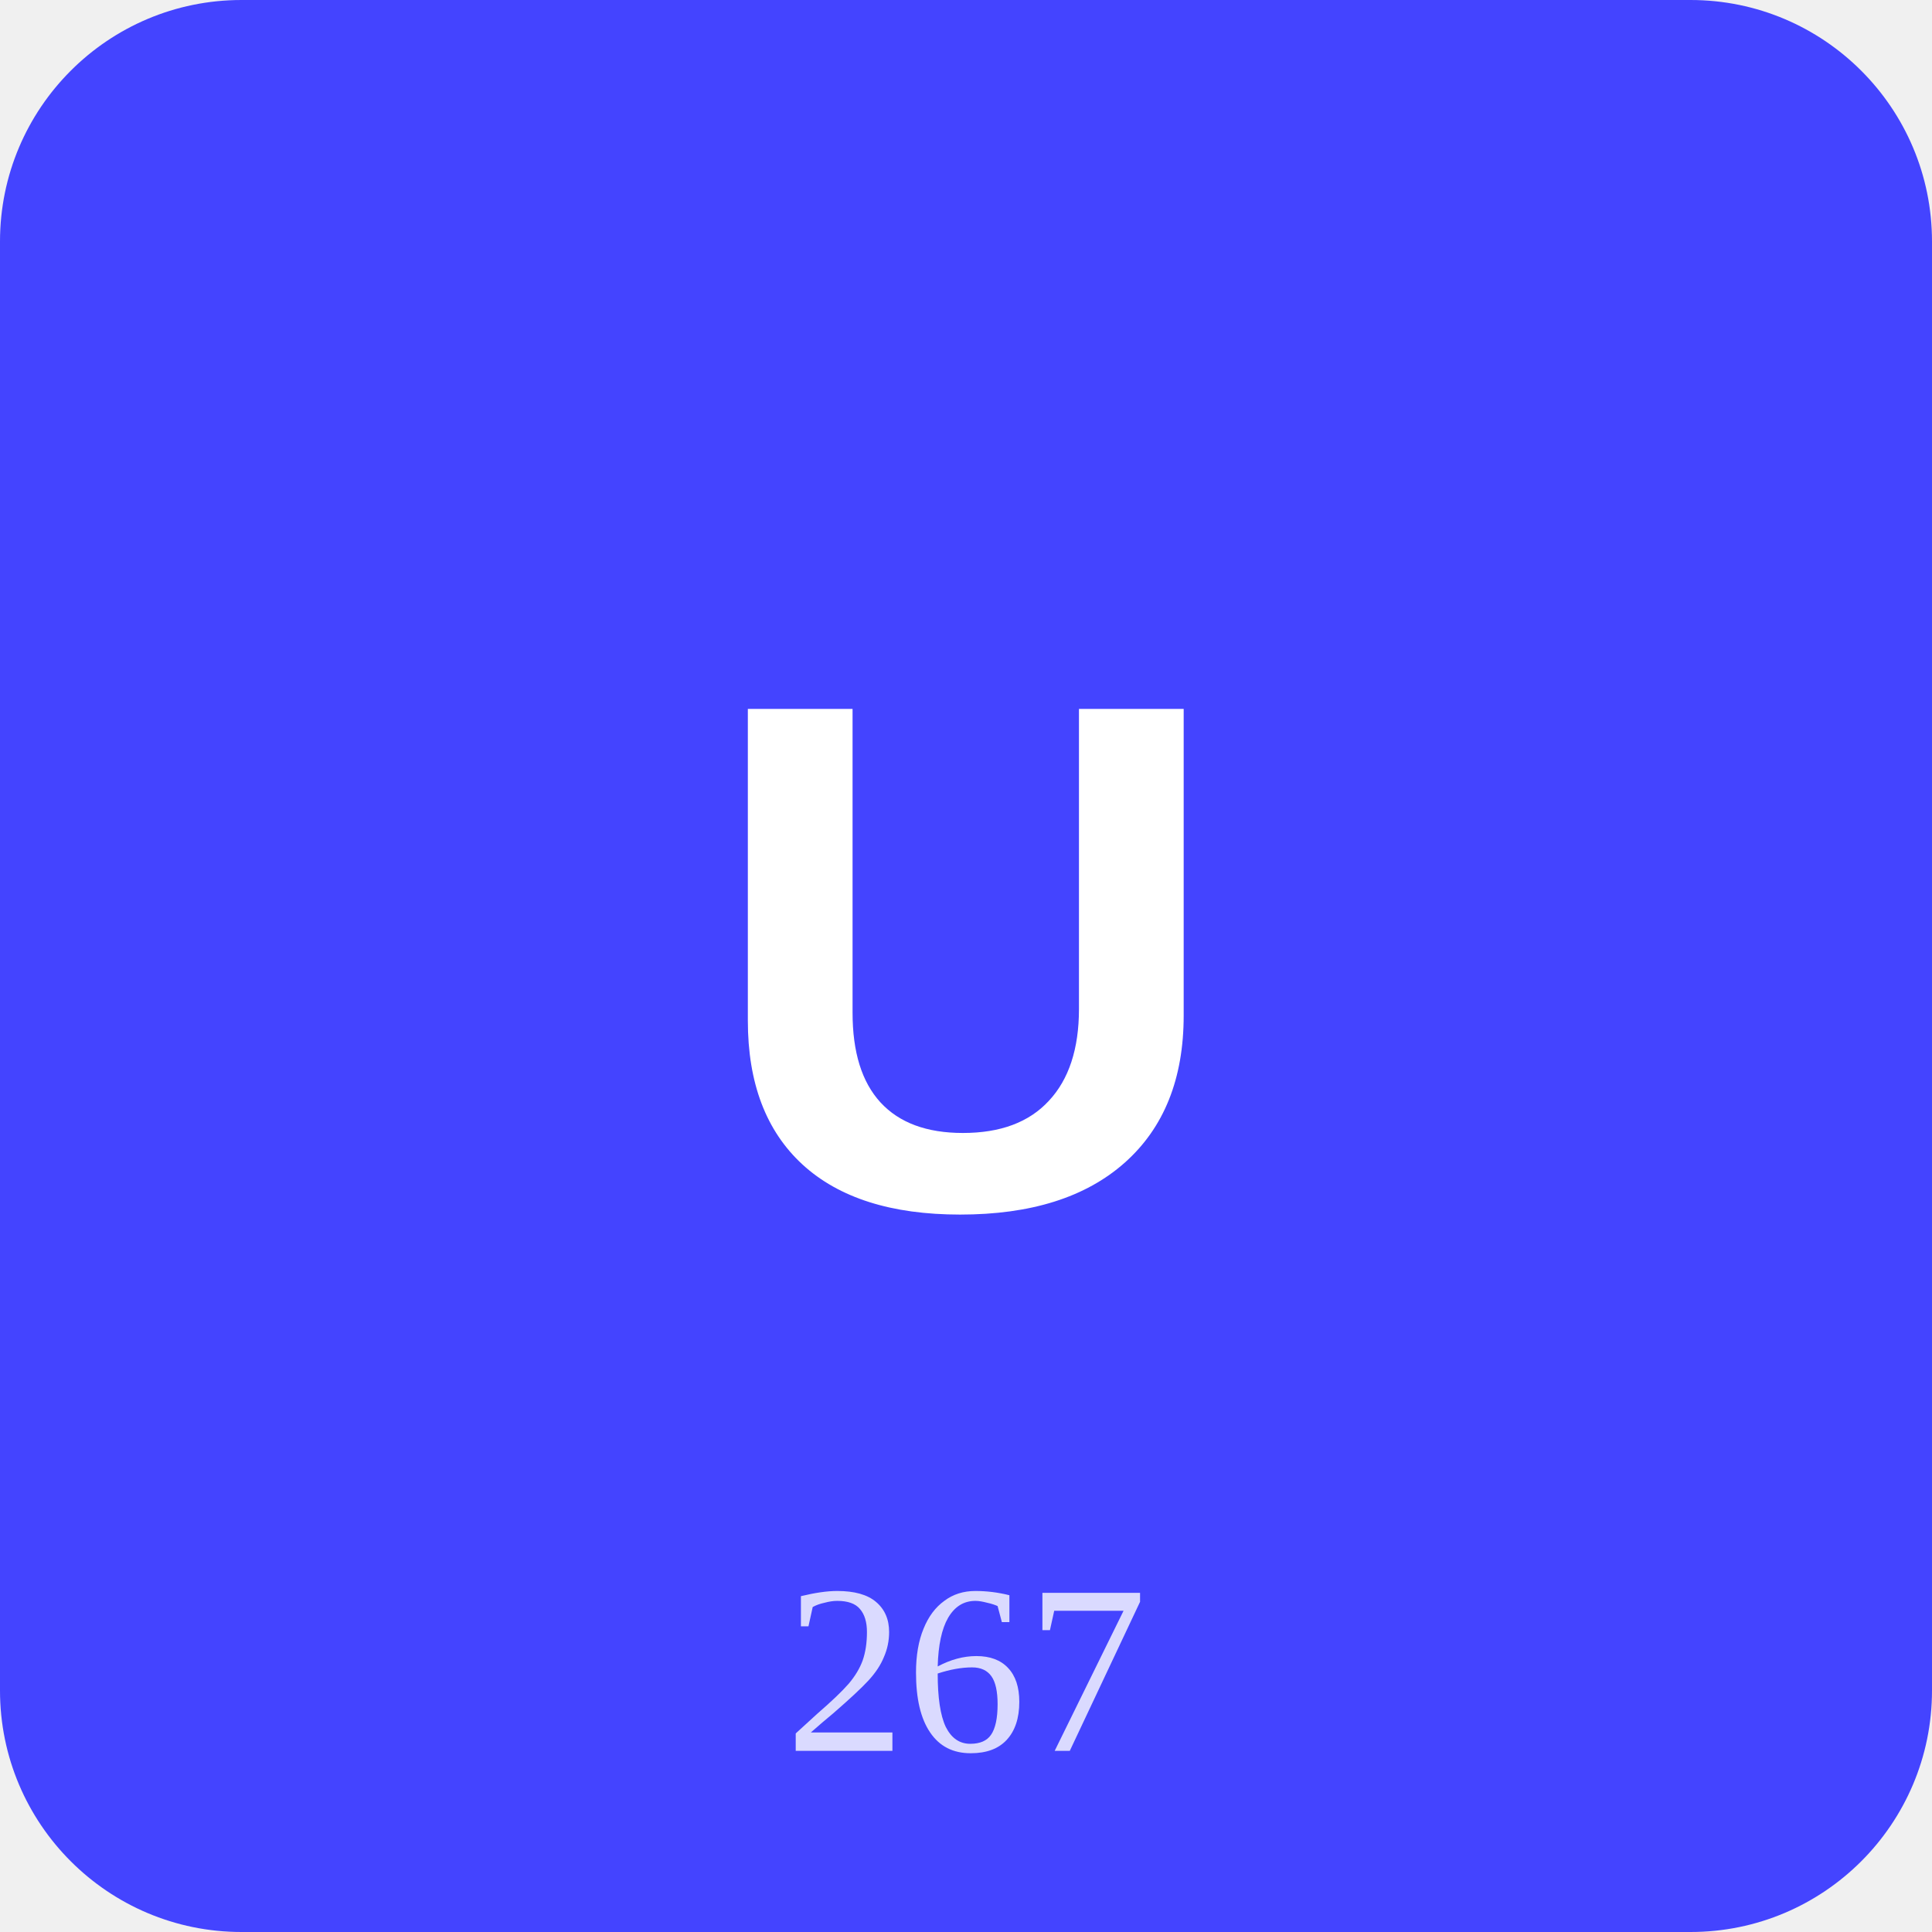
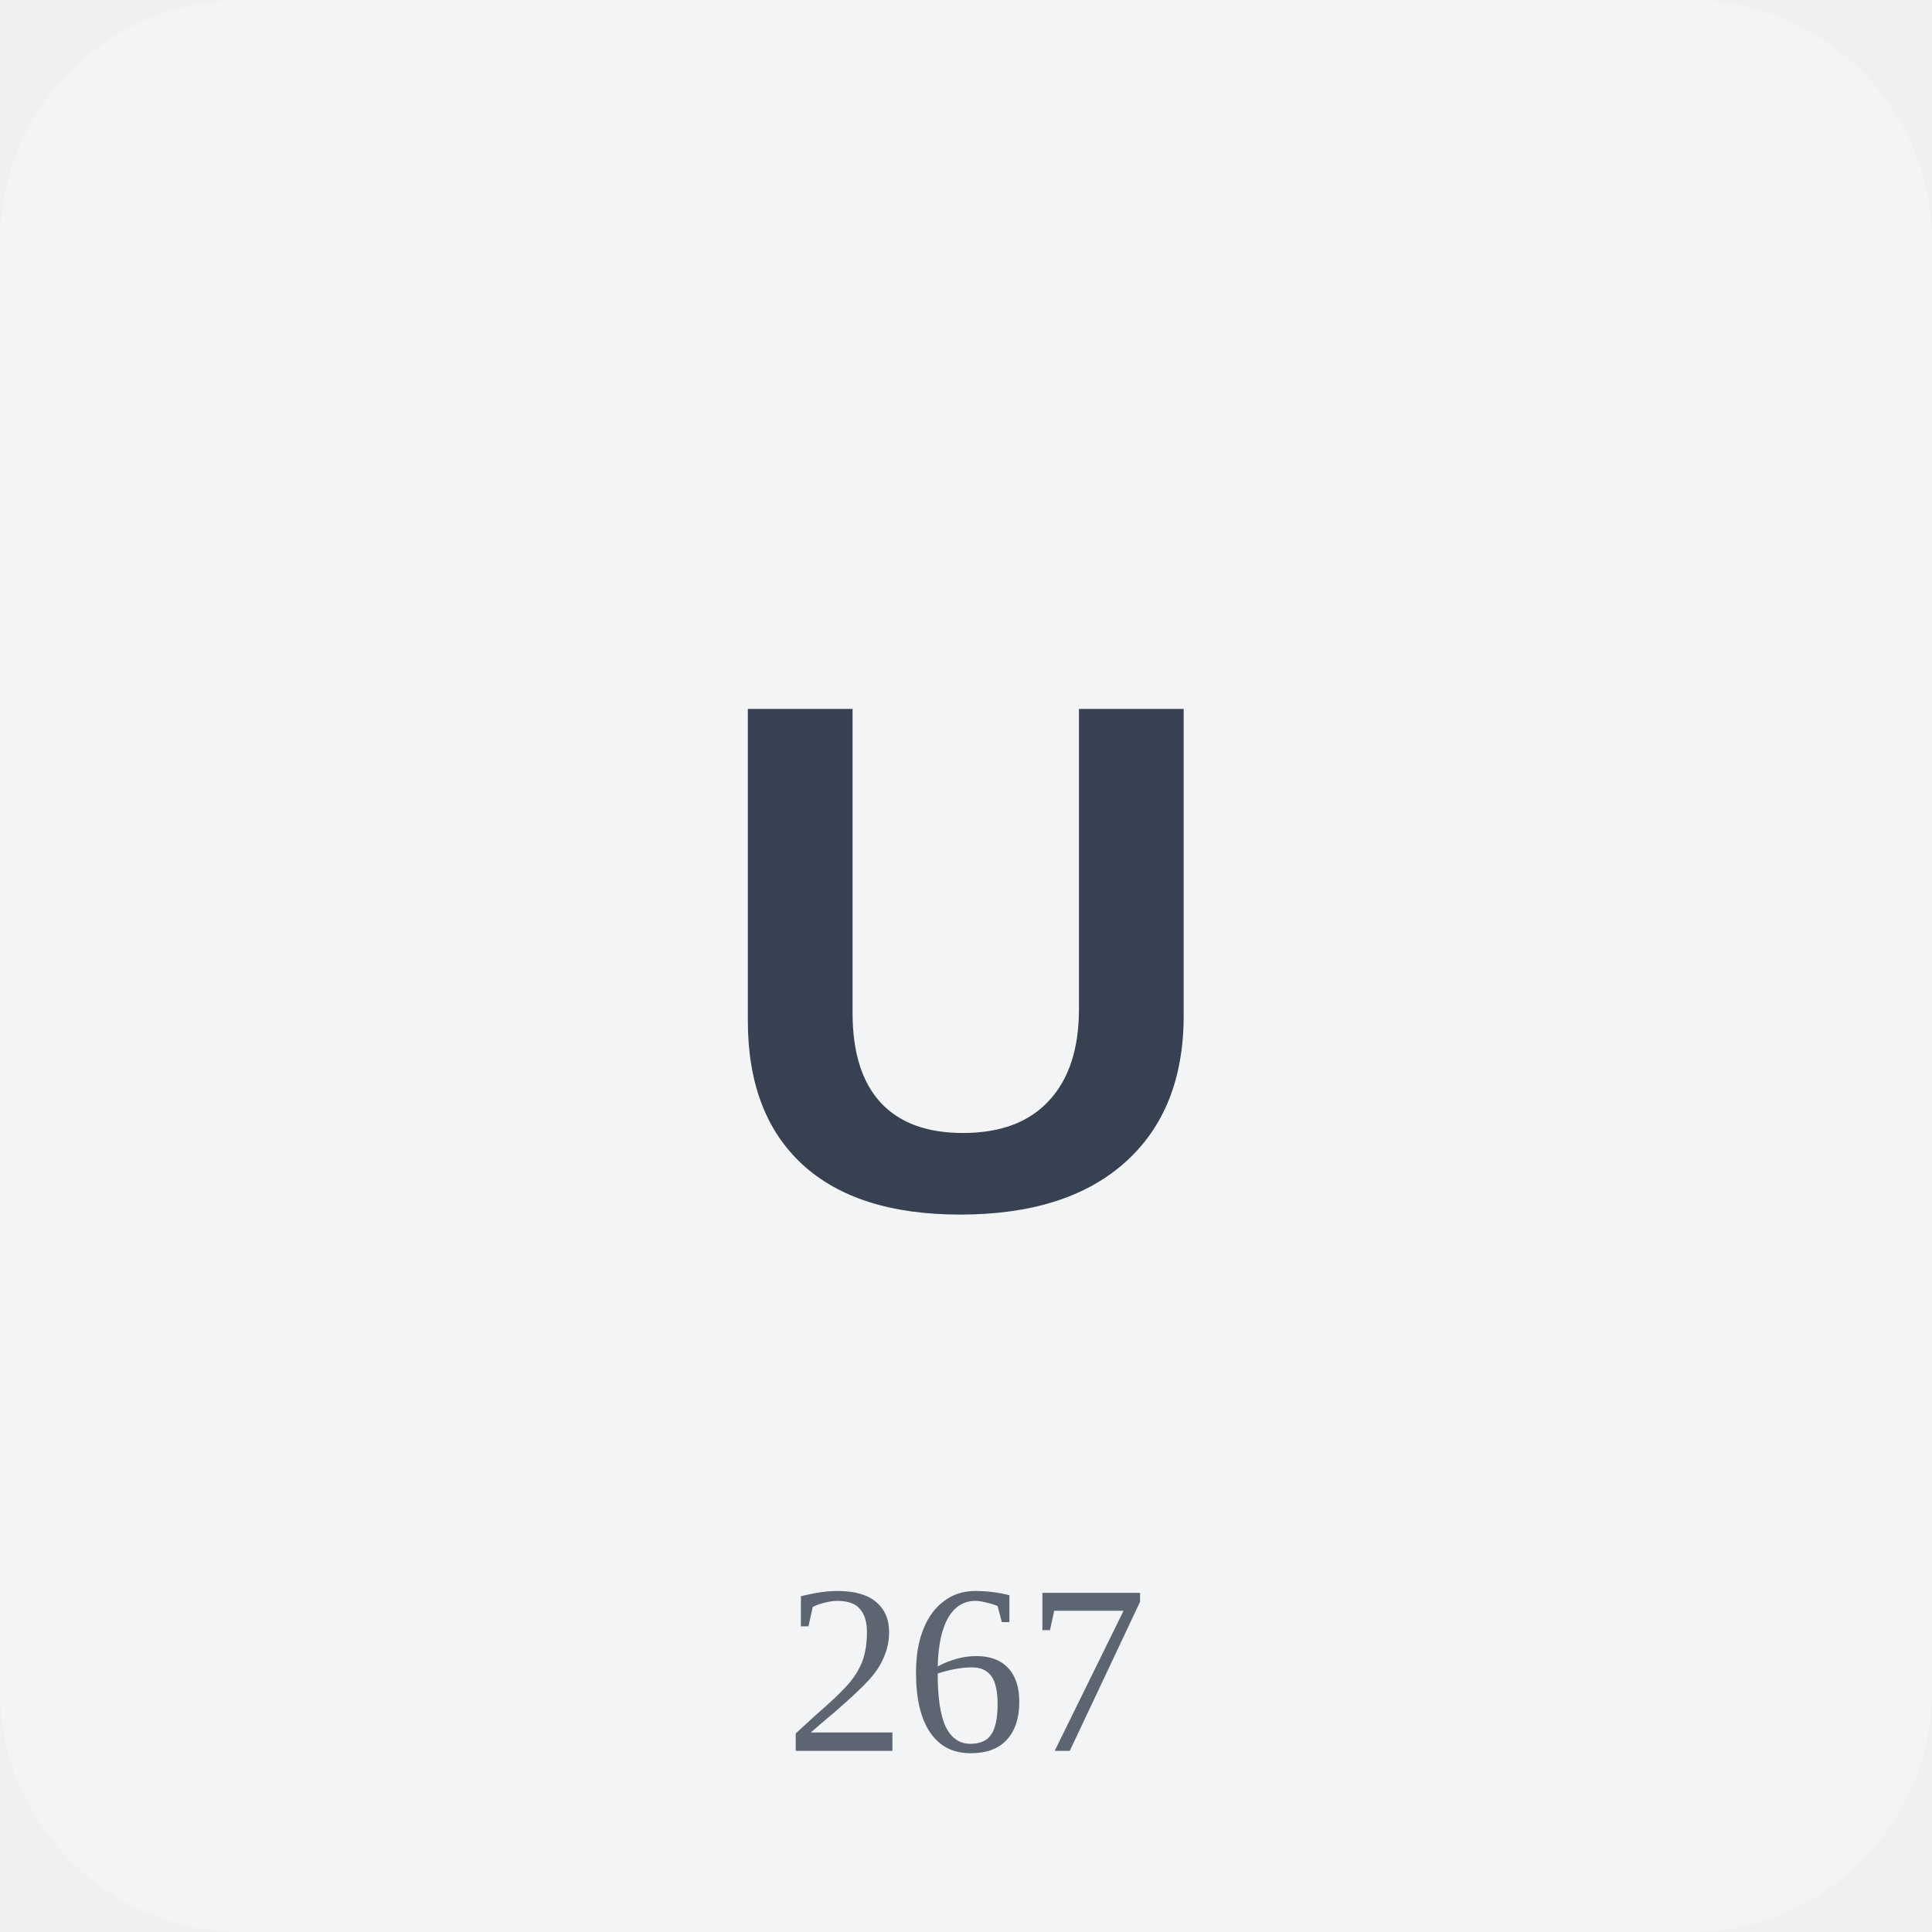
<svg xmlns="http://www.w3.org/2000/svg" width="64" height="64" viewBox="0 0 64 64">
-   <rect width="64" height="64" fill="#4444FF" rx="8" />
-   <text x="32" y="40" text-anchor="middle" font-size="24" fill="white" font-family="Arial, sans-serif" font-weight="bold">U</text>
-   <text x="32" y="58" text-anchor="middle" font-size="8" fill="white" opacity="0.8">267</text>
+   <rect width="64" height="64" fill="#f3f4f6" rx="8" />
+   <text x="32" y="40" text-anchor="middle" font-size="24" fill="#374151" font-family="Arial, sans-serif" font-weight="bold">U</text>
+   <text x="32" y="58" text-anchor="middle" font-size="8" fill="#374151" opacity="0.8">267</text>
</svg>
